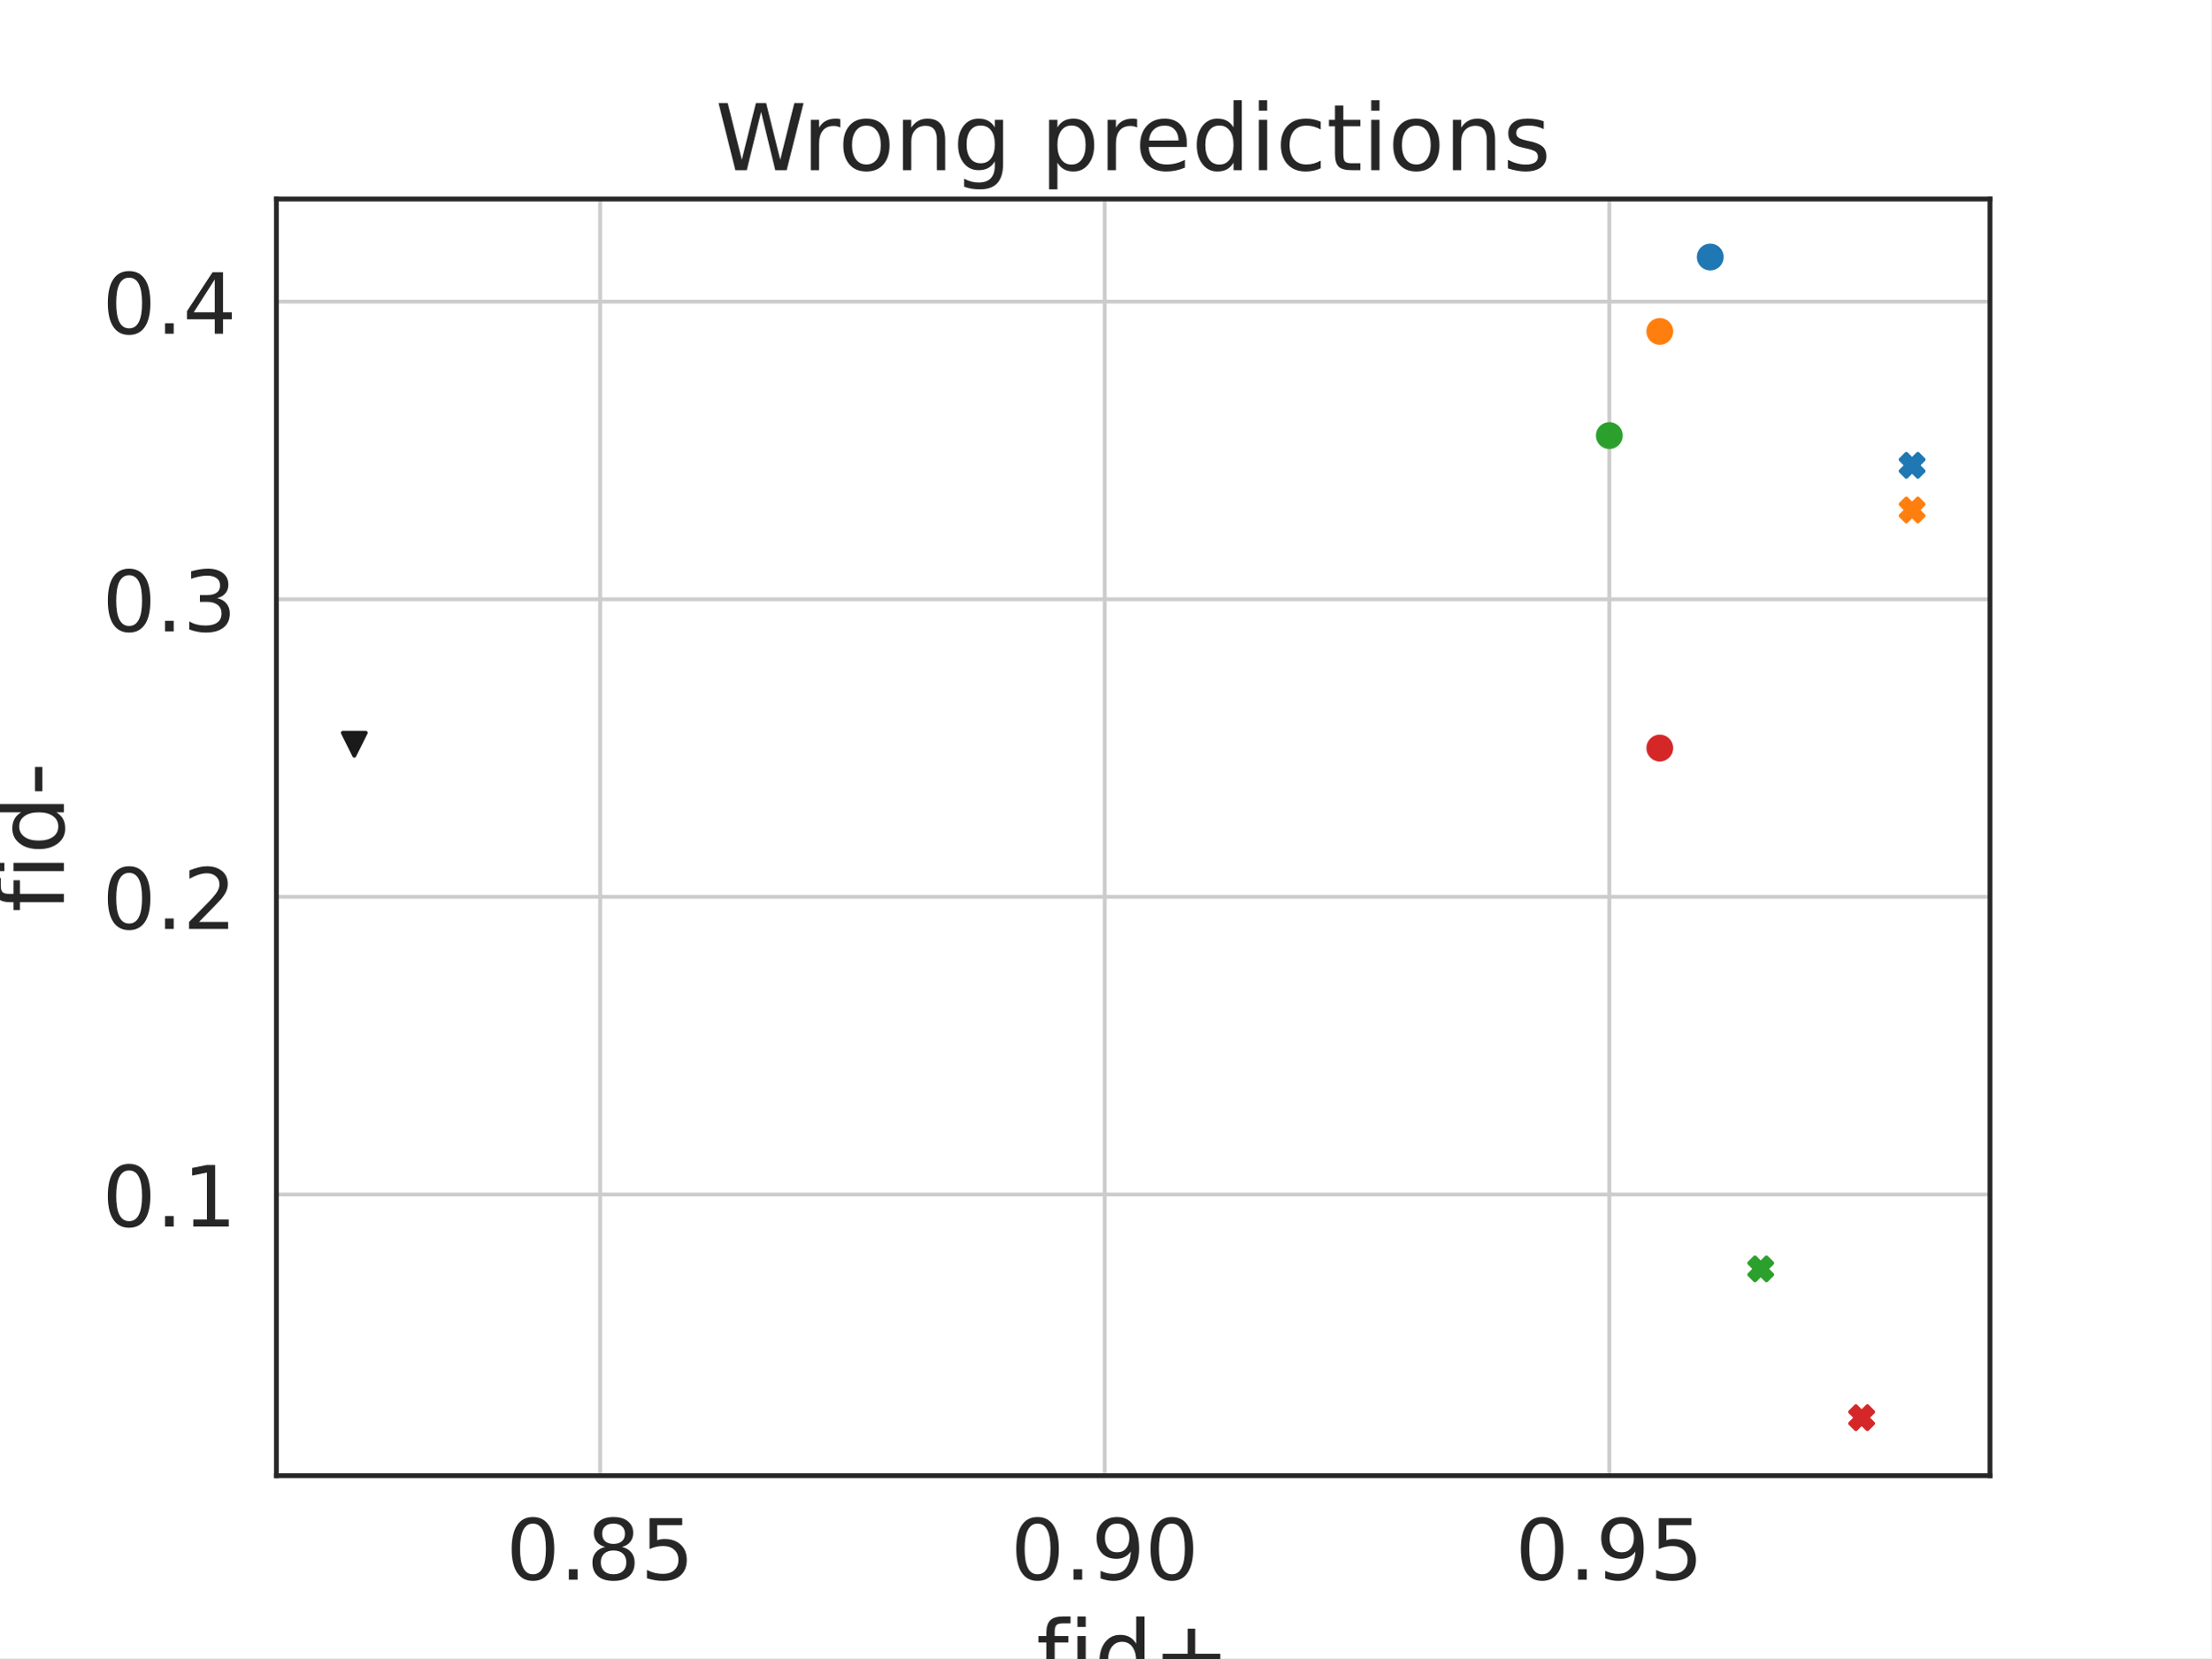
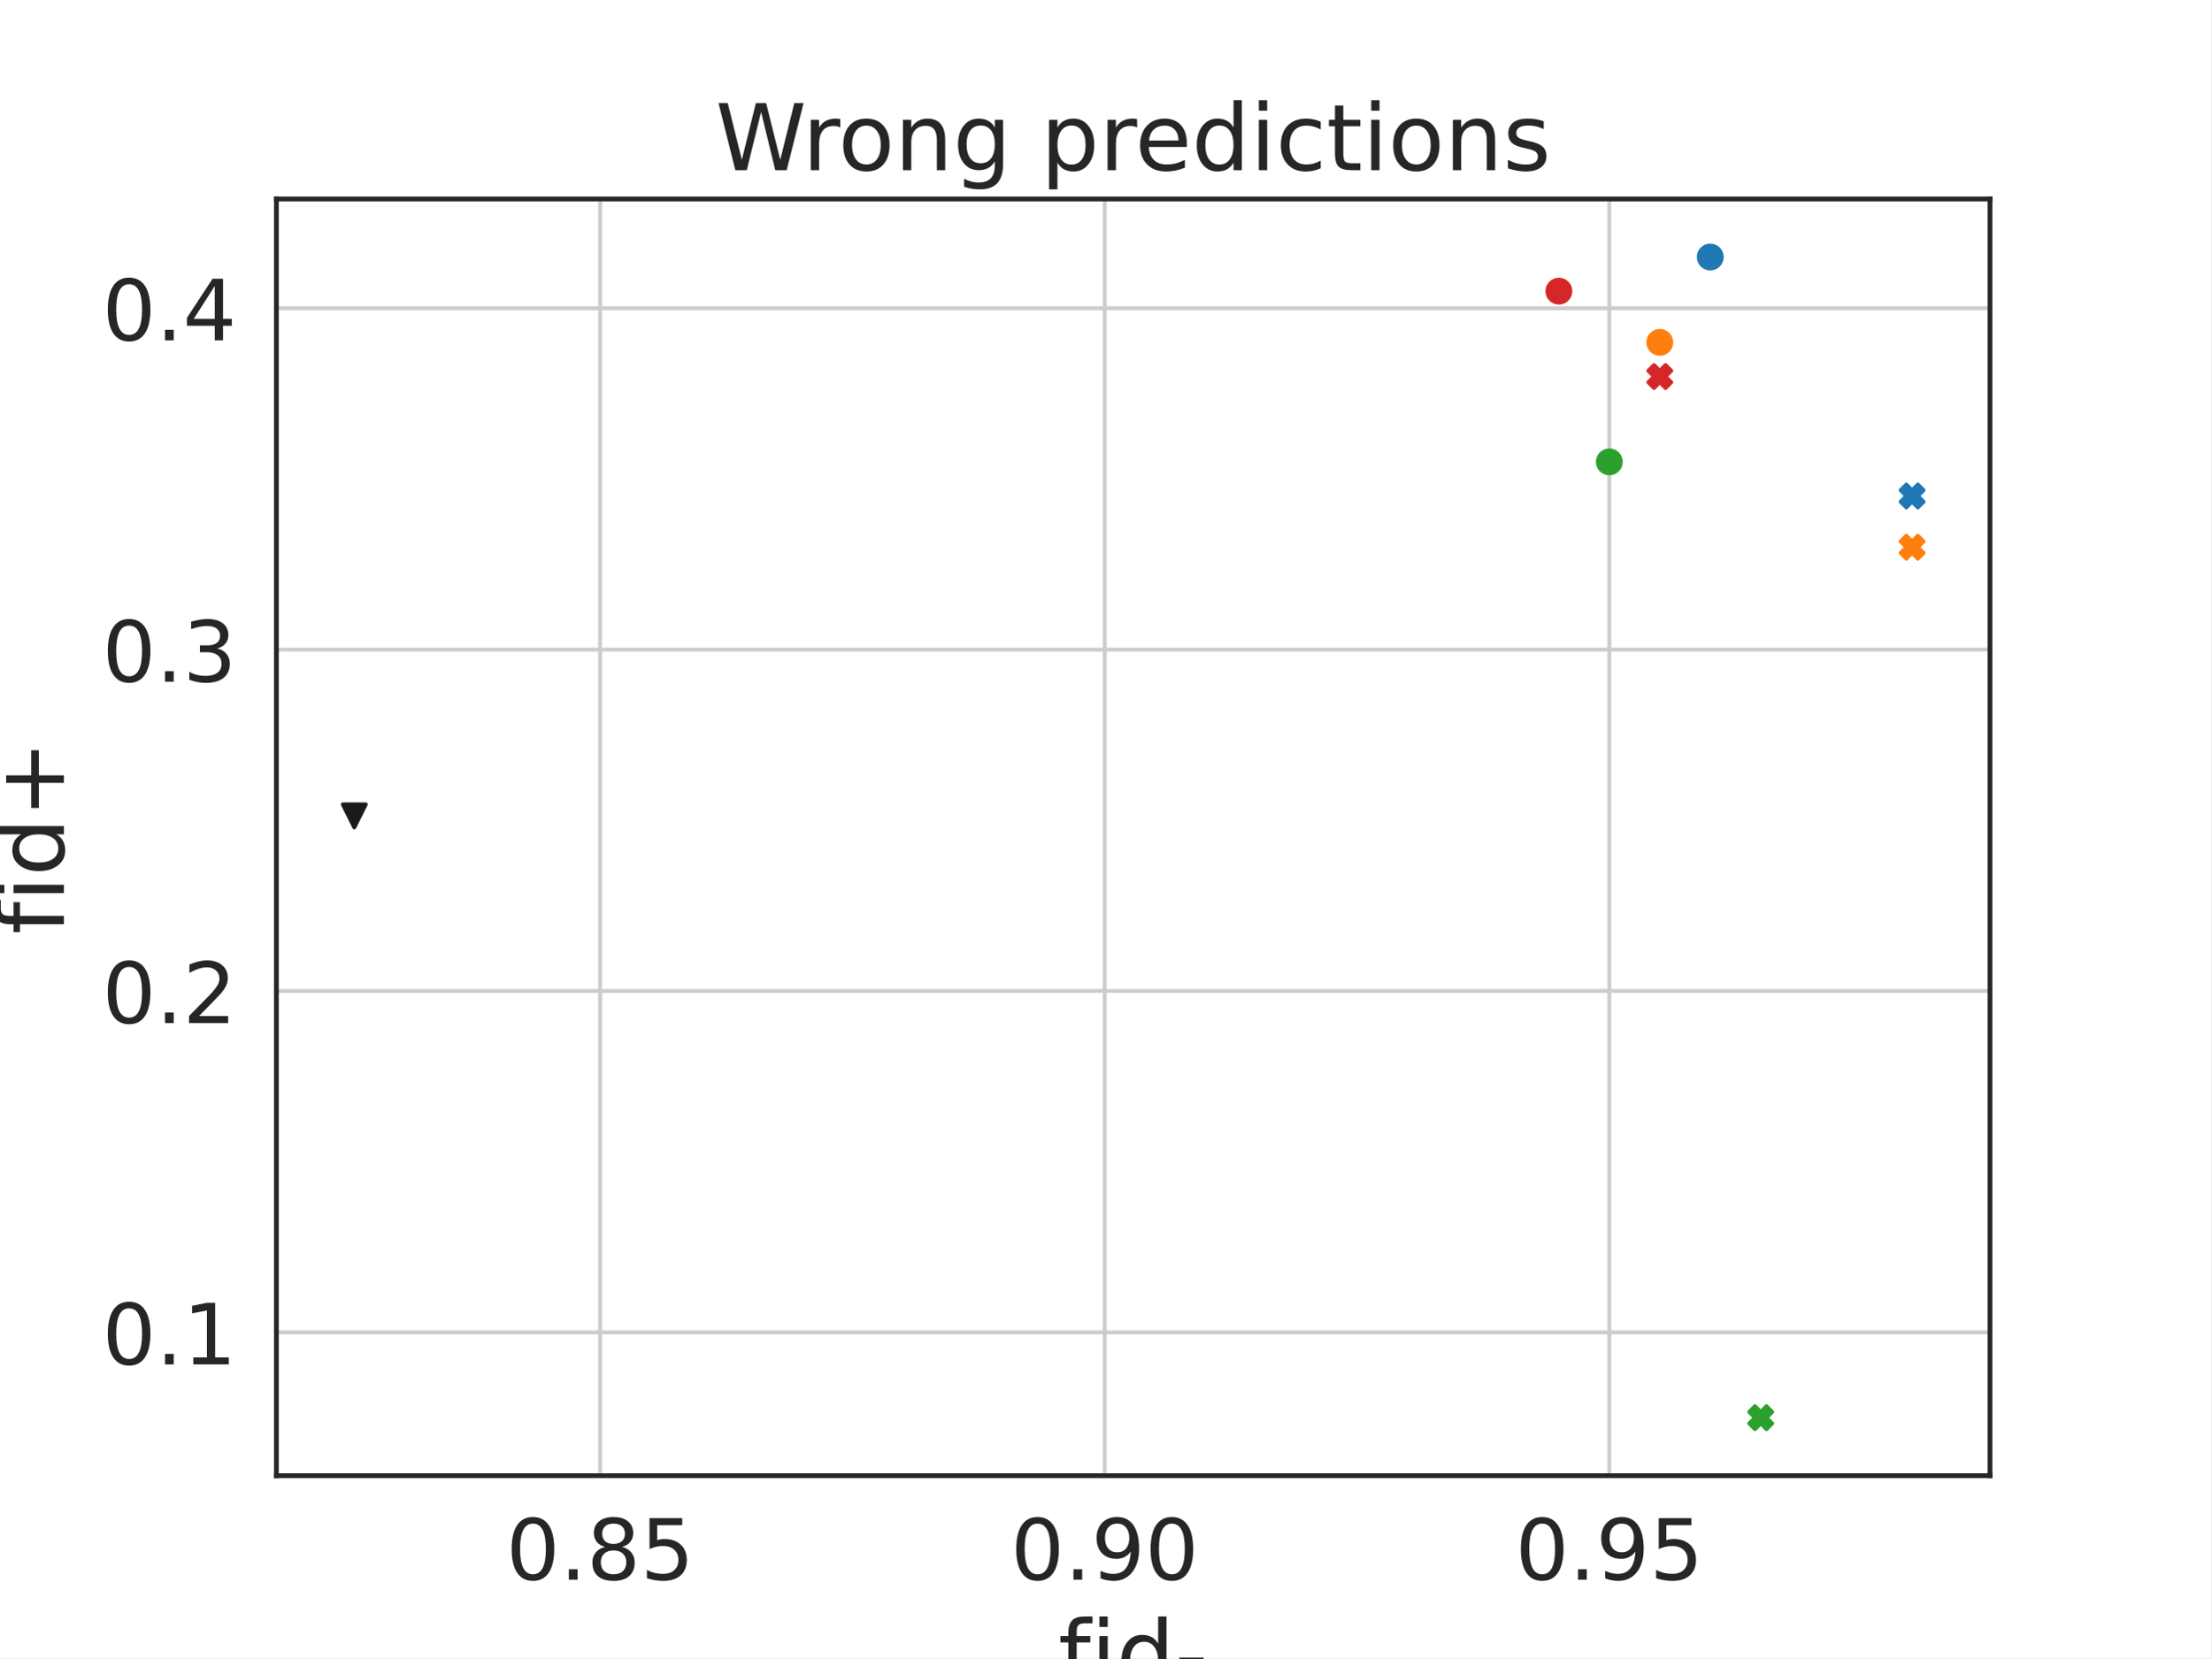
<svg xmlns="http://www.w3.org/2000/svg" xmlns:xlink="http://www.w3.org/1999/xlink" width="460.8pt" height="345.6pt" viewBox="0 0 460.8 345.6" version="1.1">
  <defs>
    <style type="text/css">*{stroke-linejoin: round; stroke-linecap: butt}</style>
  </defs>
  <g id="figure_1">
    <g id="patch_1">
      <path d="M 0 345.6  L 460.8 345.6  L 460.8 0  L 0 0  z " style="fill: #ffffff" />
    </g>
    <g id="axes_1">
      <g id="patch_2">
        <path d="M 57.6 307.584  L 414.72 307.584  L 414.72 41.472  L 57.6 41.472  z " style="fill: #ffffff" />
      </g>
      <g id="matplotlib.axis_1">
        <g id="xtick_1">
          <g id="line2d_1">
-             <path d="M 125.066 307.584  L 125.066 41.472  " clip-path="url(#p384257e8a9)" style="fill: none; stroke: #cccccc; stroke-width: 0.8; stroke-linecap: round" />
+             <path d="M 125.066 307.584  L 125.066 41.472  " clip-path="url(#p682a7d5fcb)" style="fill: none; stroke: #cccccc; stroke-width: 0.8; stroke-linecap: round" />
          </g>
          <g id="text_1">
            <g style="fill: #262626" transform="translate(105.4718 329.2572)scale(0.176 -0.176)">
              <defs>
                <path id="DejaVuSans-30" d="M 2034 4250  Q 1547 4250 1301 3770  Q 1056 3291 1056 2328  Q 1056 1369 1301 889  Q 1547 409 2034 409  Q 2525 409 2770 889  Q 3016 1369 3016 2328  Q 3016 3291 2770 3770  Q 2525 4250 2034 4250  z M 2034 4750  Q 2819 4750 3233 4129  Q 3647 3509 3647 2328  Q 3647 1150 3233 529  Q 2819 -91 2034 -91  Q 1250 -91 836 529  Q 422 1150 422 2328  Q 422 3509 836 4129  Q 1250 4750 2034 4750  z " transform="scale(0.015625)" />
                <path id="DejaVuSans-2e" d="M 684 794  L 1344 794  L 1344 0  L 684 0  L 684 794  z " transform="scale(0.015625)" />
                <path id="DejaVuSans-38" d="M 2034 2216  Q 1584 2216 1326 1975  Q 1069 1734 1069 1313  Q 1069 891 1326 650  Q 1584 409 2034 409  Q 2484 409 2743 651  Q 3003 894 3003 1313  Q 3003 1734 2745 1975  Q 2488 2216 2034 2216  z M 1403 2484  Q 997 2584 770 2862  Q 544 3141 544 3541  Q 544 4100 942 4425  Q 1341 4750 2034 4750  Q 2731 4750 3128 4425  Q 3525 4100 3525 3541  Q 3525 3141 3298 2862  Q 3072 2584 2669 2484  Q 3125 2378 3379 2068  Q 3634 1759 3634 1313  Q 3634 634 3220 271  Q 2806 -91 2034 -91  Q 1263 -91 848 271  Q 434 634 434 1313  Q 434 1759 690 2068  Q 947 2378 1403 2484  z M 1172 3481  Q 1172 3119 1398 2916  Q 1625 2713 2034 2713  Q 2441 2713 2670 2916  Q 2900 3119 2900 3481  Q 2900 3844 2670 4047  Q 2441 4250 2034 4250  Q 1625 4250 1398 4047  Q 1172 3844 1172 3481  z " transform="scale(0.015625)" />
                <path id="DejaVuSans-35" d="M 691 4666  L 3169 4666  L 3169 4134  L 1269 4134  L 1269 2991  Q 1406 3038 1543 3061  Q 1681 3084 1819 3084  Q 2600 3084 3056 2656  Q 3513 2228 3513 1497  Q 3513 744 3044 326  Q 2575 -91 1722 -91  Q 1428 -91 1123 -41  Q 819 9 494 109  L 494 744  Q 775 591 1075 516  Q 1375 441 1709 441  Q 2250 441 2565 725  Q 2881 1009 2881 1497  Q 2881 1984 2565 2268  Q 2250 2553 1709 2553  Q 1456 2553 1204 2497  Q 953 2441 691 2322  L 691 4666  z " transform="scale(0.015625)" />
              </defs>
              <use xlink:href="#DejaVuSans-30" />
              <use xlink:href="#DejaVuSans-2e" x="63.623" />
              <use xlink:href="#DejaVuSans-38" x="95.41" />
              <use xlink:href="#DejaVuSans-35" x="159.033" />
            </g>
          </g>
        </g>
        <g id="xtick_2">
          <g id="line2d_2">
-             <path d="M 230.228 307.584  L 230.228 41.472  " clip-path="url(#p384257e8a9)" style="fill: none; stroke: #cccccc; stroke-width: 0.8; stroke-linecap: round" />
+             <path d="M 230.228 307.584  L 230.228 41.472  " clip-path="url(#p682a7d5fcb)" style="fill: none; stroke: #cccccc; stroke-width: 0.8; stroke-linecap: round" />
          </g>
          <g id="text_2">
            <g style="fill: #262626" transform="translate(210.634 329.2572)scale(0.176 -0.176)">
              <defs>
                <path id="DejaVuSans-39" d="M 703 97  L 703 672  Q 941 559 1184 500  Q 1428 441 1663 441  Q 2288 441 2617 861  Q 2947 1281 2994 2138  Q 2813 1869 2534 1725  Q 2256 1581 1919 1581  Q 1219 1581 811 2004  Q 403 2428 403 3163  Q 403 3881 828 4315  Q 1253 4750 1959 4750  Q 2769 4750 3195 4129  Q 3622 3509 3622 2328  Q 3622 1225 3098 567  Q 2575 -91 1691 -91  Q 1453 -91 1209 -44  Q 966 3 703 97  z M 1959 2075  Q 2384 2075 2632 2365  Q 2881 2656 2881 3163  Q 2881 3666 2632 3958  Q 2384 4250 1959 4250  Q 1534 4250 1286 3958  Q 1038 3666 1038 3163  Q 1038 2656 1286 2365  Q 1534 2075 1959 2075  z " transform="scale(0.015625)" />
              </defs>
              <use xlink:href="#DejaVuSans-30" />
              <use xlink:href="#DejaVuSans-2e" x="63.623" />
              <use xlink:href="#DejaVuSans-39" x="95.41" />
              <use xlink:href="#DejaVuSans-30" x="159.033" />
            </g>
          </g>
        </g>
        <g id="xtick_3">
          <g id="line2d_3">
-             <path d="M 335.39 307.584  L 335.39 41.472  " clip-path="url(#p384257e8a9)" style="fill: none; stroke: #cccccc; stroke-width: 0.8; stroke-linecap: round" />
+             <path d="M 335.39 307.584  L 335.39 41.472  " clip-path="url(#p682a7d5fcb)" style="fill: none; stroke: #cccccc; stroke-width: 0.8; stroke-linecap: round" />
          </g>
          <g id="text_3">
            <g style="fill: #262626" transform="translate(315.7962 329.2572)scale(0.176 -0.176)">
              <use xlink:href="#DejaVuSans-30" />
              <use xlink:href="#DejaVuSans-2e" x="63.623" />
              <use xlink:href="#DejaVuSans-39" x="95.41" />
              <use xlink:href="#DejaVuSans-35" x="159.033" />
            </g>
          </g>
        </g>
        <g id="text_4">
-           <g style="fill: #262626" transform="translate(215.9745 351.5065)scale(0.192 -0.192)">
+           <g style="fill: #262626" transform="translate(220.5555 351.5065)scale(0.192 -0.192)">
            <defs>
              <path id="DejaVuSans-66" d="M 2375 4863  L 2375 4384  L 1825 4384  Q 1516 4384 1395 4259  Q 1275 4134 1275 3809  L 1275 3500  L 2222 3500  L 2222 3053  L 1275 3053  L 1275 0  L 697 0  L 697 3053  L 147 3053  L 147 3500  L 697 3500  L 697 3744  Q 697 4328 969 4595  Q 1241 4863 1831 4863  L 2375 4863  z " transform="scale(0.015625)" />
              <path id="DejaVuSans-69" d="M 603 3500  L 1178 3500  L 1178 0  L 603 0  L 603 3500  z M 603 4863  L 1178 4863  L 1178 4134  L 603 4134  L 603 4863  z " transform="scale(0.015625)" />
              <path id="DejaVuSans-64" d="M 2906 2969  L 2906 4863  L 3481 4863  L 3481 0  L 2906 0  L 2906 525  Q 2725 213 2448 61  Q 2172 -91 1784 -91  Q 1150 -91 751 415  Q 353 922 353 1747  Q 353 2572 751 3078  Q 1150 3584 1784 3584  Q 2172 3584 2448 3432  Q 2725 3281 2906 2969  z M 947 1747  Q 947 1113 1208 752  Q 1469 391 1925 391  Q 2381 391 2643 752  Q 2906 1113 2906 1747  Q 2906 2381 2643 2742  Q 2381 3103 1925 3103  Q 1469 3103 1208 2742  Q 947 2381 947 1747  z " transform="scale(0.015625)" />
+               <path id="DejaVuSans-2d" d="M 313 2009  L 1997 2009  L 1997 1497  L 313 1497  L 313 2009  z " transform="scale(0.015625)" />
+             </defs>
+             <use xlink:href="#DejaVuSans-66" />
+             <use xlink:href="#DejaVuSans-69" x="35.205" />
+             <use xlink:href="#DejaVuSans-64" x="62.988" />
+             <use xlink:href="#DejaVuSans-2d" x="126.465" />
+           </g>
+         </g>
+       </g>
+       <g id="matplotlib.axis_2">
+         <g id="ytick_1">
+           <g id="line2d_4">
+             <path d="M 57.6 277.7  L 414.72 277.7  " clip-path="url(#p682a7d5fcb)" style="fill: none; stroke: #cccccc; stroke-width: 0.8; stroke-linecap: round" />
+           </g>
+           <g id="text_5">
+             <g style="fill: #262626" transform="translate(21.3105 284.3864)scale(0.176 -0.176)">
+               <defs>
+                 <path id="DejaVuSans-31" d="M 794 531  L 1825 531  L 1825 4091  L 703 3866  L 703 4441  L 1819 4666  L 2450 4666  L 2450 531  L 3481 531  L 3481 0  L 794 0  L 794 531  z " transform="scale(0.015625)" />
+               </defs>
+               <use xlink:href="#DejaVuSans-30" />
+               <use xlink:href="#DejaVuSans-2e" x="63.623" />
+               <use xlink:href="#DejaVuSans-31" x="95.41" />
+             </g>
+           </g>
+         </g>
+         <g id="ytick_2">
+           <g id="line2d_5">
+             <path d="M 57.6 206.547  L 414.72 206.547  " clip-path="url(#p682a7d5fcb)" style="fill: none; stroke: #cccccc; stroke-width: 0.8; stroke-linecap: round" />
+           </g>
+           <g id="text_6">
+             <g style="fill: #262626" transform="translate(21.3105 213.2334)scale(0.176 -0.176)">
+               <defs>
+                 <path id="DejaVuSans-32" d="M 1228 531  L 3431 531  L 3431 0  L 469 0  L 469 531  Q 828 903 1448 1529  Q 2069 2156 2228 2338  Q 2531 2678 2651 2914  Q 2772 3150 2772 3378  Q 2772 3750 2511 3984  Q 2250 4219 1831 4219  Q 1534 4219 1204 4116  Q 875 4013 500 3803  L 500 4441  Q 881 4594 1212 4672  Q 1544 4750 1819 4750  Q 2544 4750 2975 4387  Q 3406 4025 3406 3419  Q 3406 3131 3298 2873  Q 3191 2616 2906 2266  Q 2828 2175 2409 1742  Q 1991 1309 1228 531  z " transform="scale(0.015625)" />
+               </defs>
+               <use xlink:href="#DejaVuSans-30" />
+               <use xlink:href="#DejaVuSans-2e" x="63.623" />
+               <use xlink:href="#DejaVuSans-32" x="95.41" />
+             </g>
+           </g>
+         </g>
+         <g id="ytick_3">
+           <g id="line2d_6">
+             <path d="M 57.6 135.394  L 414.72 135.394  " clip-path="url(#p682a7d5fcb)" style="fill: none; stroke: #cccccc; stroke-width: 0.8; stroke-linecap: round" />
+           </g>
+           <g id="text_7">
+             <g style="fill: #262626" transform="translate(21.3105 142.0805)scale(0.176 -0.176)">
+               <defs>
+                 <path id="DejaVuSans-33" d="M 2597 2516  Q 3050 2419 3304 2112  Q 3559 1806 3559 1356  Q 3559 666 3084 287  Q 2609 -91 1734 -91  Q 1441 -91 1130 -33  Q 819 25 488 141  L 488 750  Q 750 597 1062 519  Q 1375 441 1716 441  Q 2309 441 2620 675  Q 2931 909 2931 1356  Q 2931 1769 2642 2001  Q 2353 2234 1838 2234  L 1294 2234  L 1294 2753  L 1863 2753  Q 2328 2753 2575 2939  Q 2822 3125 2822 3475  Q 2822 3834 2567 4026  Q 2313 4219 1838 4219  Q 1578 4219 1281 4162  Q 984 4106 628 3988  L 628 4550  Q 988 4650 1302 4700  Q 1616 4750 1894 4750  Q 2613 4750 3031 4423  Q 3450 4097 3450 3541  Q 3450 3153 3228 2886  Q 3006 2619 2597 2516  z " transform="scale(0.015625)" />
+               </defs>
+               <use xlink:href="#DejaVuSans-30" />
+               <use xlink:href="#DejaVuSans-2e" x="63.623" />
+               <use xlink:href="#DejaVuSans-33" x="95.41" />
+             </g>
+           </g>
+         </g>
+         <g id="ytick_4">
+           <g id="line2d_7">
+             <path d="M 57.6 64.241  L 414.72 64.241  " clip-path="url(#p682a7d5fcb)" style="fill: none; stroke: #cccccc; stroke-width: 0.8; stroke-linecap: round" />
+           </g>
+           <g id="text_8">
+             <g style="fill: #262626" transform="translate(21.3105 70.92757)scale(0.176 -0.176)">
+               <defs>
+                 <path id="DejaVuSans-34" d="M 2419 4116  L 825 1625  L 2419 1625  L 2419 4116  z M 2253 4666  L 3047 4666  L 3047 1625  L 3713 1625  L 3713 1100  L 3047 1100  L 3047 0  L 2419 0  L 2419 1100  L 313 1100  L 313 1709  L 2253 4666  z " transform="scale(0.015625)" />
+               </defs>
+               <use xlink:href="#DejaVuSans-30" />
+               <use xlink:href="#DejaVuSans-2e" x="63.623" />
+               <use xlink:href="#DejaVuSans-34" x="95.41" />
+             </g>
+           </g>
+         </g>
+         <g id="text_9">
+           <g style="fill: #262626" transform="translate(13.3175 194.7135)rotate(-90)scale(0.192 -0.192)">
+             <defs>
              <path id="DejaVuSans-2b" d="M 2944 4013  L 2944 2272  L 4684 2272  L 4684 1741  L 2944 1741  L 2944 0  L 2419 0  L 2419 1741  L 678 1741  L 678 2272  L 2419 2272  L 2419 4013  L 2944 4013  z " transform="scale(0.015625)" />
            </defs>
            <use xlink:href="#DejaVuSans-66" />
            <use xlink:href="#DejaVuSans-69" x="35.205" />
            <use xlink:href="#DejaVuSans-64" x="62.988" />
            <use xlink:href="#DejaVuSans-2b" x="126.465" />
          </g>
        </g>
      </g>
-       <g id="matplotlib.axis_2">
-         <g id="ytick_1">
-           <g id="line2d_4">
-             <path d="M 57.6 248.965  L 414.72 248.965  " clip-path="url(#p384257e8a9)" style="fill: none; stroke: #cccccc; stroke-width: 0.8; stroke-linecap: round" />
-           </g>
-           <g id="text_5">
-             <g style="fill: #262626" transform="translate(21.3105 255.6515)scale(0.176 -0.176)">
-               <defs>
-                 <path id="DejaVuSans-31" d="M 794 531  L 1825 531  L 1825 4091  L 703 3866  L 703 4441  L 1819 4666  L 2450 4666  L 2450 531  L 3481 531  L 3481 0  L 794 0  L 794 531  z " transform="scale(0.015625)" />
-               </defs>
-               <use xlink:href="#DejaVuSans-30" />
-               <use xlink:href="#DejaVuSans-2e" x="63.623" />
-               <use xlink:href="#DejaVuSans-31" x="95.41" />
-             </g>
-           </g>
-         </g>
-         <g id="ytick_2">
-           <g id="line2d_5">
-             <path d="M 57.6 186.934  L 414.72 186.934  " clip-path="url(#p384257e8a9)" style="fill: none; stroke: #cccccc; stroke-width: 0.8; stroke-linecap: round" />
-           </g>
-           <g id="text_6">
-             <g style="fill: #262626" transform="translate(21.3105 193.6208)scale(0.176 -0.176)">
-               <defs>
-                 <path id="DejaVuSans-32" d="M 1228 531  L 3431 531  L 3431 0  L 469 0  L 469 531  Q 828 903 1448 1529  Q 2069 2156 2228 2338  Q 2531 2678 2651 2914  Q 2772 3150 2772 3378  Q 2772 3750 2511 3984  Q 2250 4219 1831 4219  Q 1534 4219 1204 4116  Q 875 4013 500 3803  L 500 4441  Q 881 4594 1212 4672  Q 1544 4750 1819 4750  Q 2544 4750 2975 4387  Q 3406 4025 3406 3419  Q 3406 3131 3298 2873  Q 3191 2616 2906 2266  Q 2828 2175 2409 1742  Q 1991 1309 1228 531  z " transform="scale(0.015625)" />
-               </defs>
-               <use xlink:href="#DejaVuSans-30" />
-               <use xlink:href="#DejaVuSans-2e" x="63.623" />
-               <use xlink:href="#DejaVuSans-32" x="95.41" />
-             </g>
-           </g>
-         </g>
-         <g id="ytick_3">
-           <g id="line2d_6">
-             <path d="M 57.6 124.903  L 414.72 124.903  " clip-path="url(#p384257e8a9)" style="fill: none; stroke: #cccccc; stroke-width: 0.8; stroke-linecap: round" />
-           </g>
-           <g id="text_7">
-             <g style="fill: #262626" transform="translate(21.3105 131.59)scale(0.176 -0.176)">
-               <defs>
-                 <path id="DejaVuSans-33" d="M 2597 2516  Q 3050 2419 3304 2112  Q 3559 1806 3559 1356  Q 3559 666 3084 287  Q 2609 -91 1734 -91  Q 1441 -91 1130 -33  Q 819 25 488 141  L 488 750  Q 750 597 1062 519  Q 1375 441 1716 441  Q 2309 441 2620 675  Q 2931 909 2931 1356  Q 2931 1769 2642 2001  Q 2353 2234 1838 2234  L 1294 2234  L 1294 2753  L 1863 2753  Q 2328 2753 2575 2939  Q 2822 3125 2822 3475  Q 2822 3834 2567 4026  Q 2313 4219 1838 4219  Q 1578 4219 1281 4162  Q 984 4106 628 3988  L 628 4550  Q 988 4650 1302 4700  Q 1616 4750 1894 4750  Q 2613 4750 3031 4423  Q 3450 4097 3450 3541  Q 3450 3153 3228 2886  Q 3006 2619 2597 2516  z " transform="scale(0.015625)" />
-               </defs>
-               <use xlink:href="#DejaVuSans-30" />
-               <use xlink:href="#DejaVuSans-2e" x="63.623" />
-               <use xlink:href="#DejaVuSans-33" x="95.41" />
-             </g>
-           </g>
-         </g>
-         <g id="ytick_4">
-           <g id="line2d_7">
-             <path d="M 57.6 62.873  L 414.72 62.873  " clip-path="url(#p384257e8a9)" style="fill: none; stroke: #cccccc; stroke-width: 0.8; stroke-linecap: round" />
-           </g>
-           <g id="text_8">
-             <g style="fill: #262626" transform="translate(21.3105 69.55924)scale(0.176 -0.176)">
-               <defs>
-                 <path id="DejaVuSans-34" d="M 2419 4116  L 825 1625  L 2419 1625  L 2419 4116  z M 2253 4666  L 3047 4666  L 3047 1625  L 3713 1625  L 3713 1100  L 3047 1100  L 3047 0  L 2419 0  L 2419 1100  L 313 1100  L 313 1709  L 2253 4666  z " transform="scale(0.015625)" />
-               </defs>
-               <use xlink:href="#DejaVuSans-30" />
-               <use xlink:href="#DejaVuSans-2e" x="63.623" />
-               <use xlink:href="#DejaVuSans-34" x="95.41" />
-             </g>
-           </g>
-         </g>
-         <g id="text_9">
-           <g style="fill: #262626" transform="translate(13.3175 190.1325)rotate(-90)scale(0.192 -0.192)">
-             <defs>
-               <path id="DejaVuSans-2d" d="M 313 2009  L 1997 2009  L 1997 1497  L 313 1497  L 313 2009  z " transform="scale(0.015625)" />
-             </defs>
-             <use xlink:href="#DejaVuSans-66" />
-             <use xlink:href="#DejaVuSans-69" x="35.205" />
-             <use xlink:href="#DejaVuSans-64" x="62.988" />
-             <use xlink:href="#DejaVuSans-2d" x="126.465" />
-           </g>
-         </g>
-       </g>
      <g id="PathCollection_1">
        <defs>
-           <path id="m656d50d3e7" d="M 0 2.4  C 0.636 2.4 1.247 2.147 1.697 1.697  C 2.147 1.247 2.4 0.636 2.4 0  C 2.4 -0.636 2.147 -1.247 1.697 -1.697  C 1.247 -2.147 0.636 -2.4 0 -2.4  C -0.636 -2.4 -1.247 -2.147 -1.697 -1.697  C -2.147 -1.247 -2.4 -0.636 -2.4 0  C -2.4 0.636 -2.147 1.247 -1.697 1.697  C -1.247 2.147 -0.636 2.4 0 2.4  z " style="stroke: #2ca02c; stroke-width: 0.8" />
-         </defs>
-         <g clip-path="url(#p384257e8a9)">
-           <use xlink:href="#m656d50d3e7" x="335.39" y="90.786" style="fill: #2ca02c; stroke: #2ca02c; stroke-width: 0.8" />
+           <path id="mb0791024bf" d="M -0 2.4  L 2.4 -2.4  L -2.4 -2.4  z " style="stroke: #1a1a1a; stroke-width: 0.8" />
+         </defs>
+         <g clip-path="url(#p682a7d5fcb)">
+           <use xlink:href="#mb0791024bf" x="73.833" y="170.058" style="fill: #1a1a1a; stroke: #1a1a1a; stroke-width: 0.8" />
        </g>
      </g>
      <g id="PathCollection_2">
        <defs>
-           <path id="m6f70f50627" d="M 0 2.4  C 0.636 2.4 1.247 2.147 1.697 1.697  C 2.147 1.247 2.4 0.636 2.4 0  C 2.4 -0.636 2.147 -1.247 1.697 -1.697  C 1.247 -2.147 0.636 -2.4 0 -2.4  C -0.636 -2.4 -1.247 -2.147 -1.697 -1.697  C -2.147 -1.247 -2.4 -0.636 -2.4 0  C -2.4 0.636 -2.147 1.247 -1.697 1.697  C -1.247 2.147 -0.636 2.4 0 2.4  z " style="stroke: #ff7f0e; stroke-width: 0.8" />
-         </defs>
-         <g clip-path="url(#p384257e8a9)">
-           <use xlink:href="#m6f70f50627" x="345.906" y="69.076" style="fill: #ff7f0e; stroke: #ff7f0e; stroke-width: 0.8" />
+           <path id="m068fc3d381" d="M -1.2 2.4  L 0 1.2  L 1.2 2.4  L 2.4 1.2  L 1.2 0  L 2.4 -1.2  L 1.2 -2.4  L 0 -1.2  L -1.2 -2.4  L -2.4 -1.2  L -1.2 0  L -2.4 1.2  z " style="stroke: #2ca02c; stroke-width: 0.8" />
+         </defs>
+         <g clip-path="url(#p682a7d5fcb)">
+           <use xlink:href="#m068fc3d381" x="366.939" y="295.488" style="fill: #2ca02c; stroke: #2ca02c; stroke-width: 0.8" />
        </g>
      </g>
      <g id="PathCollection_3">
        <defs>
-           <path id="m85fcc19dc7" d="M 0 2.4  C 0.636 2.4 1.247 2.147 1.697 1.697  C 2.147 1.247 2.4 0.636 2.4 0  C 2.4 -0.636 2.147 -1.247 1.697 -1.697  C 1.247 -2.147 0.636 -2.4 0 -2.4  C -0.636 -2.4 -1.247 -2.147 -1.697 -1.697  C -2.147 -1.247 -2.4 -0.636 -2.4 0  C -2.4 0.636 -2.147 1.247 -1.697 1.697  C -1.247 2.147 -0.636 2.4 0 2.4  z " style="stroke: #d62728; stroke-width: 0.8" />
-         </defs>
-         <g clip-path="url(#p384257e8a9)">
-           <use xlink:href="#m85fcc19dc7" x="345.906" y="155.919" style="fill: #d62728; stroke: #d62728; stroke-width: 0.8" />
+           <path id="m02a6cb9b25" d="M -1.2 2.4  L 0 1.2  L 1.2 2.4  L 2.4 1.2  L 1.2 0  L 2.4 -1.2  L 1.2 -2.4  L 0 -1.2  L -1.2 -2.4  L -2.4 -1.2  L -1.2 0  L -2.4 1.2  z " style="stroke: #ff7f0e; stroke-width: 0.8" />
+         </defs>
+         <g clip-path="url(#p682a7d5fcb)">
+           <use xlink:href="#m02a6cb9b25" x="398.487" y="114.048" style="fill: #ff7f0e; stroke: #ff7f0e; stroke-width: 0.8" />
        </g>
      </g>
      <g id="PathCollection_4">
        <defs>
-           <path id="m059a5ff3cc" d="M 0 2.4  C 0.636 2.4 1.247 2.147 1.697 1.697  C 2.147 1.247 2.4 0.636 2.4 0  C 2.4 -0.636 2.147 -1.247 1.697 -1.697  C 1.247 -2.147 0.636 -2.4 0 -2.4  C -0.636 -2.4 -1.247 -2.147 -1.697 -1.697  C -2.147 -1.247 -2.4 -0.636 -2.4 0  C -2.4 0.636 -2.147 1.247 -1.697 1.697  C -1.247 2.147 -0.636 2.4 0 2.4  z " style="stroke: #1f77b4; stroke-width: 0.8" />
-         </defs>
-         <g clip-path="url(#p384257e8a9)">
-           <use xlink:href="#m059a5ff3cc" x="356.422" y="53.568" style="fill: #1f77b4; stroke: #1f77b4; stroke-width: 0.8" />
+           <path id="m341c3987ae" d="M -1.2 2.4  L 0 1.2  L 1.2 2.4  L 2.4 1.2  L 1.2 0  L 2.4 -1.2  L 1.2 -2.4  L 0 -1.2  L -1.2 -2.4  L -2.4 -1.2  L -1.2 0  L -2.4 1.2  z " style="stroke: #d62728; stroke-width: 0.8" />
+         </defs>
+         <g clip-path="url(#p682a7d5fcb)">
+           <use xlink:href="#m341c3987ae" x="345.906" y="78.472" style="fill: #d62728; stroke: #d62728; stroke-width: 0.8" />
        </g>
      </g>
      <g id="PathCollection_5">
        <defs>
-           <path id="md014922135" d="M -1.2 2.4  L 0 1.2  L 1.2 2.4  L 2.4 1.2  L 1.2 0  L 2.4 -1.2  L 1.2 -2.4  L 0 -1.2  L -1.2 -2.4  L -2.4 -1.2  L -1.2 0  L -2.4 1.2  z " style="stroke: #2ca02c; stroke-width: 0.8" />
-         </defs>
-         <g clip-path="url(#p384257e8a9)">
-           <use xlink:href="#md014922135" x="366.939" y="264.473" style="fill: #2ca02c; stroke: #2ca02c; stroke-width: 0.8" />
+           <path id="m2520673fad" d="M -1.2 2.4  L 0 1.2  L 1.2 2.4  L 2.4 1.2  L 1.2 0  L 2.4 -1.2  L 1.2 -2.4  L 0 -1.2  L -1.2 -2.4  L -2.4 -1.2  L -1.2 0  L -2.4 1.2  z " style="stroke: #1f77b4; stroke-width: 0.8" />
+         </defs>
+         <g clip-path="url(#p682a7d5fcb)">
+           <use xlink:href="#m2520673fad" x="398.487" y="103.375" style="fill: #1f77b4; stroke: #1f77b4; stroke-width: 0.8" />
        </g>
      </g>
      <g id="PathCollection_6">
        <defs>
-           <path id="mb4cfd262ac" d="M -1.2 2.4  L 0 1.2  L 1.2 2.4  L 2.4 1.2  L 1.2 0  L 2.4 -1.2  L 1.2 -2.4  L 0 -1.2  L -1.2 -2.4  L -2.4 -1.2  L -1.2 0  L -2.4 1.2  z " style="stroke: #ff7f0e; stroke-width: 0.8" />
-         </defs>
-         <g clip-path="url(#p384257e8a9)">
-           <use xlink:href="#mb4cfd262ac" x="398.487" y="106.294" style="fill: #ff7f0e; stroke: #ff7f0e; stroke-width: 0.8" />
+           <path id="md1b4145542" d="M 0 2.4  C 0.636 2.4 1.247 2.147 1.697 1.697  C 2.147 1.247 2.4 0.636 2.4 0  C 2.4 -0.636 2.147 -1.247 1.697 -1.697  C 1.247 -2.147 0.636 -2.4 0 -2.4  C -0.636 -2.4 -1.247 -2.147 -1.697 -1.697  C -2.147 -1.247 -2.4 -0.636 -2.4 0  C -2.4 0.636 -2.147 1.247 -1.697 1.697  C -1.247 2.147 -0.636 2.4 0 2.4  z " style="stroke: #2ca02c; stroke-width: 0.8" />
+         </defs>
+         <g clip-path="url(#p682a7d5fcb)">
+           <use xlink:href="#md1b4145542" x="335.39" y="96.26" style="fill: #2ca02c; stroke: #2ca02c; stroke-width: 0.8" />
        </g>
      </g>
      <g id="PathCollection_7">
        <defs>
-           <path id="mbf012315d1" d="M -1.2 2.4  L 0 1.2  L 1.2 2.4  L 2.4 1.2  L 1.2 0  L 2.4 -1.2  L 1.2 -2.4  L 0 -1.2  L -1.2 -2.4  L -2.4 -1.2  L -1.2 0  L -2.4 1.2  z " style="stroke: #d62728; stroke-width: 0.8" />
-         </defs>
-         <g clip-path="url(#p384257e8a9)">
-           <use xlink:href="#mbf012315d1" x="387.971" y="295.488" style="fill: #d62728; stroke: #d62728; stroke-width: 0.8" />
+           <path id="m81170f5824" d="M 0 2.4  C 0.636 2.4 1.247 2.147 1.697 1.697  C 2.147 1.247 2.4 0.636 2.4 0  C 2.4 -0.636 2.147 -1.247 1.697 -1.697  C 1.247 -2.147 0.636 -2.4 0 -2.4  C -0.636 -2.4 -1.247 -2.147 -1.697 -1.697  C -2.147 -1.247 -2.4 -0.636 -2.4 0  C -2.4 0.636 -2.147 1.247 -1.697 1.697  C -1.247 2.147 -0.636 2.4 0 2.4  z " style="stroke: #ff7f0e; stroke-width: 0.8" />
+         </defs>
+         <g clip-path="url(#p682a7d5fcb)">
+           <use xlink:href="#m81170f5824" x="345.906" y="71.356" style="fill: #ff7f0e; stroke: #ff7f0e; stroke-width: 0.8" />
        </g>
      </g>
      <g id="PathCollection_8">
        <defs>
-           <path id="mdb591ccdac" d="M -1.2 2.4  L 0 1.2  L 1.2 2.4  L 2.4 1.2  L 1.2 0  L 2.4 -1.2  L 1.2 -2.4  L 0 -1.2  L -1.2 -2.4  L -2.4 -1.2  L -1.2 0  L -2.4 1.2  z " style="stroke: #1f77b4; stroke-width: 0.8" />
-         </defs>
-         <g clip-path="url(#p384257e8a9)">
-           <use xlink:href="#mdb591ccdac" x="398.487" y="96.99" style="fill: #1f77b4; stroke: #1f77b4; stroke-width: 0.8" />
+           <path id="m1a69a5f081" d="M 0 2.4  C 0.636 2.4 1.247 2.147 1.697 1.697  C 2.147 1.247 2.4 0.636 2.4 0  C 2.4 -0.636 2.147 -1.247 1.697 -1.697  C 1.247 -2.147 0.636 -2.4 0 -2.4  C -0.636 -2.4 -1.247 -2.147 -1.697 -1.697  C -2.147 -1.247 -2.4 -0.636 -2.4 0  C -2.4 0.636 -2.147 1.247 -1.697 1.697  C -1.247 2.147 -0.636 2.4 0 2.4  z " style="stroke: #d62728; stroke-width: 0.8" />
+         </defs>
+         <g clip-path="url(#p682a7d5fcb)">
+           <use xlink:href="#m1a69a5f081" x="324.874" y="60.683" style="fill: #d62728; stroke: #d62728; stroke-width: 0.8" />
        </g>
      </g>
      <g id="PathCollection_9">
        <defs>
-           <path id="mba277a4894" d="M -0 2.4  L 2.4 -2.4  L -2.4 -2.4  z " style="stroke: #1a1a1a; stroke-width: 0.8" />
-         </defs>
-         <g clip-path="url(#p384257e8a9)">
-           <use xlink:href="#mba277a4894" x="73.833" y="155.124" style="fill: #1a1a1a; stroke: #1a1a1a; stroke-width: 0.8" />
+           <path id="mc94a978000" d="M 0 2.4  C 0.636 2.4 1.247 2.147 1.697 1.697  C 2.147 1.247 2.4 0.636 2.4 0  C 2.4 -0.636 2.147 -1.247 1.697 -1.697  C 1.247 -2.147 0.636 -2.4 0 -2.4  C -0.636 -2.4 -1.247 -2.147 -1.697 -1.697  C -2.147 -1.247 -2.4 -0.636 -2.4 0  C -2.4 0.636 -2.147 1.247 -1.697 1.697  C -1.247 2.147 -0.636 2.4 0 2.4  z " style="stroke: #1f77b4; stroke-width: 0.8" />
+         </defs>
+         <g clip-path="url(#p682a7d5fcb)">
+           <use xlink:href="#mc94a978000" x="356.422" y="53.568" style="fill: #1f77b4; stroke: #1f77b4; stroke-width: 0.8" />
        </g>
      </g>
      <g id="patch_3">
        <path d="M 57.6 307.584  L 57.6 41.472  " style="fill: none; stroke: #262626; stroke-linejoin: miter; stroke-linecap: square" />
      </g>
      <g id="patch_4">
        <path d="M 414.72 307.584  L 414.72 41.472  " style="fill: none; stroke: #262626; stroke-linejoin: miter; stroke-linecap: square" />
      </g>
      <g id="patch_5">
        <path d="M 57.6 307.584  L 414.72 307.584  " style="fill: none; stroke: #262626; stroke-linejoin: miter; stroke-linecap: square" />
      </g>
      <g id="patch_6">
        <path d="M 57.6 41.472  L 414.72 41.472  " style="fill: none; stroke: #262626; stroke-linejoin: miter; stroke-linecap: square" />
      </g>
      <g id="text_10">
        <g style="fill: #262626" transform="translate(149.1045 35.472)scale(0.192 -0.192)">
          <defs>
            <path id="DejaVuSans-57" d="M 213 4666  L 850 4666  L 1831 722  L 2809 4666  L 3519 4666  L 4500 722  L 5478 4666  L 6119 4666  L 4947 0  L 4153 0  L 3169 4050  L 2175 0  L 1381 0  L 213 4666  z " transform="scale(0.015625)" />
            <path id="DejaVuSans-72" d="M 2631 2963  Q 2534 3019 2420 3045  Q 2306 3072 2169 3072  Q 1681 3072 1420 2755  Q 1159 2438 1159 1844  L 1159 0  L 581 0  L 581 3500  L 1159 3500  L 1159 2956  Q 1341 3275 1631 3429  Q 1922 3584 2338 3584  Q 2397 3584 2469 3576  Q 2541 3569 2628 3553  L 2631 2963  z " transform="scale(0.015625)" />
            <path id="DejaVuSans-6f" d="M 1959 3097  Q 1497 3097 1228 2736  Q 959 2375 959 1747  Q 959 1119 1226 758  Q 1494 397 1959 397  Q 2419 397 2687 759  Q 2956 1122 2956 1747  Q 2956 2369 2687 2733  Q 2419 3097 1959 3097  z M 1959 3584  Q 2709 3584 3137 3096  Q 3566 2609 3566 1747  Q 3566 888 3137 398  Q 2709 -91 1959 -91  Q 1206 -91 779 398  Q 353 888 353 1747  Q 353 2609 779 3096  Q 1206 3584 1959 3584  z " transform="scale(0.015625)" />
            <path id="DejaVuSans-6e" d="M 3513 2113  L 3513 0  L 2938 0  L 2938 2094  Q 2938 2591 2744 2837  Q 2550 3084 2163 3084  Q 1697 3084 1428 2787  Q 1159 2491 1159 1978  L 1159 0  L 581 0  L 581 3500  L 1159 3500  L 1159 2956  Q 1366 3272 1645 3428  Q 1925 3584 2291 3584  Q 2894 3584 3203 3211  Q 3513 2838 3513 2113  z " transform="scale(0.015625)" />
            <path id="DejaVuSans-67" d="M 2906 1791  Q 2906 2416 2648 2759  Q 2391 3103 1925 3103  Q 1463 3103 1205 2759  Q 947 2416 947 1791  Q 947 1169 1205 825  Q 1463 481 1925 481  Q 2391 481 2648 825  Q 2906 1169 2906 1791  z M 3481 434  Q 3481 -459 3084 -895  Q 2688 -1331 1869 -1331  Q 1566 -1331 1297 -1286  Q 1028 -1241 775 -1147  L 775 -588  Q 1028 -725 1275 -790  Q 1522 -856 1778 -856  Q 2344 -856 2625 -561  Q 2906 -266 2906 331  L 2906 616  Q 2728 306 2450 153  Q 2172 0 1784 0  Q 1141 0 747 490  Q 353 981 353 1791  Q 353 2603 747 3093  Q 1141 3584 1784 3584  Q 2172 3584 2450 3431  Q 2728 3278 2906 2969  L 2906 3500  L 3481 3500  L 3481 434  z " transform="scale(0.015625)" />
            <path id="DejaVuSans-20" transform="scale(0.015625)" />
            <path id="DejaVuSans-70" d="M 1159 525  L 1159 -1331  L 581 -1331  L 581 3500  L 1159 3500  L 1159 2969  Q 1341 3281 1617 3432  Q 1894 3584 2278 3584  Q 2916 3584 3314 3078  Q 3713 2572 3713 1747  Q 3713 922 3314 415  Q 2916 -91 2278 -91  Q 1894 -91 1617 61  Q 1341 213 1159 525  z M 3116 1747  Q 3116 2381 2855 2742  Q 2594 3103 2138 3103  Q 1681 3103 1420 2742  Q 1159 2381 1159 1747  Q 1159 1113 1420 752  Q 1681 391 2138 391  Q 2594 391 2855 752  Q 3116 1113 3116 1747  z " transform="scale(0.015625)" />
            <path id="DejaVuSans-65" d="M 3597 1894  L 3597 1613  L 953 1613  Q 991 1019 1311 708  Q 1631 397 2203 397  Q 2534 397 2845 478  Q 3156 559 3463 722  L 3463 178  Q 3153 47 2828 -22  Q 2503 -91 2169 -91  Q 1331 -91 842 396  Q 353 884 353 1716  Q 353 2575 817 3079  Q 1281 3584 2069 3584  Q 2775 3584 3186 3129  Q 3597 2675 3597 1894  z M 3022 2063  Q 3016 2534 2758 2815  Q 2500 3097 2075 3097  Q 1594 3097 1305 2825  Q 1016 2553 972 2059  L 3022 2063  z " transform="scale(0.015625)" />
            <path id="DejaVuSans-63" d="M 3122 3366  L 3122 2828  Q 2878 2963 2633 3030  Q 2388 3097 2138 3097  Q 1578 3097 1268 2742  Q 959 2388 959 1747  Q 959 1106 1268 751  Q 1578 397 2138 397  Q 2388 397 2633 464  Q 2878 531 3122 666  L 3122 134  Q 2881 22 2623 -34  Q 2366 -91 2075 -91  Q 1284 -91 818 406  Q 353 903 353 1747  Q 353 2603 823 3093  Q 1294 3584 2113 3584  Q 2378 3584 2631 3529  Q 2884 3475 3122 3366  z " transform="scale(0.015625)" />
            <path id="DejaVuSans-74" d="M 1172 4494  L 1172 3500  L 2356 3500  L 2356 3053  L 1172 3053  L 1172 1153  Q 1172 725 1289 603  Q 1406 481 1766 481  L 2356 481  L 2356 0  L 1766 0  Q 1100 0 847 248  Q 594 497 594 1153  L 594 3053  L 172 3053  L 172 3500  L 594 3500  L 594 4494  L 1172 4494  z " transform="scale(0.015625)" />
            <path id="DejaVuSans-73" d="M 2834 3397  L 2834 2853  Q 2591 2978 2328 3040  Q 2066 3103 1784 3103  Q 1356 3103 1142 2972  Q 928 2841 928 2578  Q 928 2378 1081 2264  Q 1234 2150 1697 2047  L 1894 2003  Q 2506 1872 2764 1633  Q 3022 1394 3022 966  Q 3022 478 2636 193  Q 2250 -91 1575 -91  Q 1294 -91 989 -36  Q 684 19 347 128  L 347 722  Q 666 556 975 473  Q 1284 391 1588 391  Q 1994 391 2212 530  Q 2431 669 2431 922  Q 2431 1156 2273 1281  Q 2116 1406 1581 1522  L 1381 1569  Q 847 1681 609 1914  Q 372 2147 372 2553  Q 372 3047 722 3315  Q 1072 3584 1716 3584  Q 2034 3584 2315 3537  Q 2597 3491 2834 3397  z " transform="scale(0.015625)" />
          </defs>
          <use xlink:href="#DejaVuSans-57" />
          <use xlink:href="#DejaVuSans-72" x="94.377" />
          <use xlink:href="#DejaVuSans-6f" x="133.24" />
          <use xlink:href="#DejaVuSans-6e" x="194.422" />
          <use xlink:href="#DejaVuSans-67" x="257.801" />
          <use xlink:href="#DejaVuSans-20" x="321.277" />
          <use xlink:href="#DejaVuSans-70" x="353.064" />
          <use xlink:href="#DejaVuSans-72" x="416.541" />
          <use xlink:href="#DejaVuSans-65" x="455.404" />
          <use xlink:href="#DejaVuSans-64" x="516.928" />
          <use xlink:href="#DejaVuSans-69" x="580.404" />
          <use xlink:href="#DejaVuSans-63" x="608.188" />
          <use xlink:href="#DejaVuSans-74" x="663.168" />
          <use xlink:href="#DejaVuSans-69" x="702.377" />
          <use xlink:href="#DejaVuSans-6f" x="730.16" />
          <use xlink:href="#DejaVuSans-6e" x="791.342" />
          <use xlink:href="#DejaVuSans-73" x="854.721" />
        </g>
      </g>
    </g>
  </g>
  <defs>
-     <clipPath id="p384257e8a9">
+     <clipPath id="p682a7d5fcb">
      <rect x="57.6" y="41.472" width="357.12" height="266.112" />
    </clipPath>
  </defs>
</svg>
